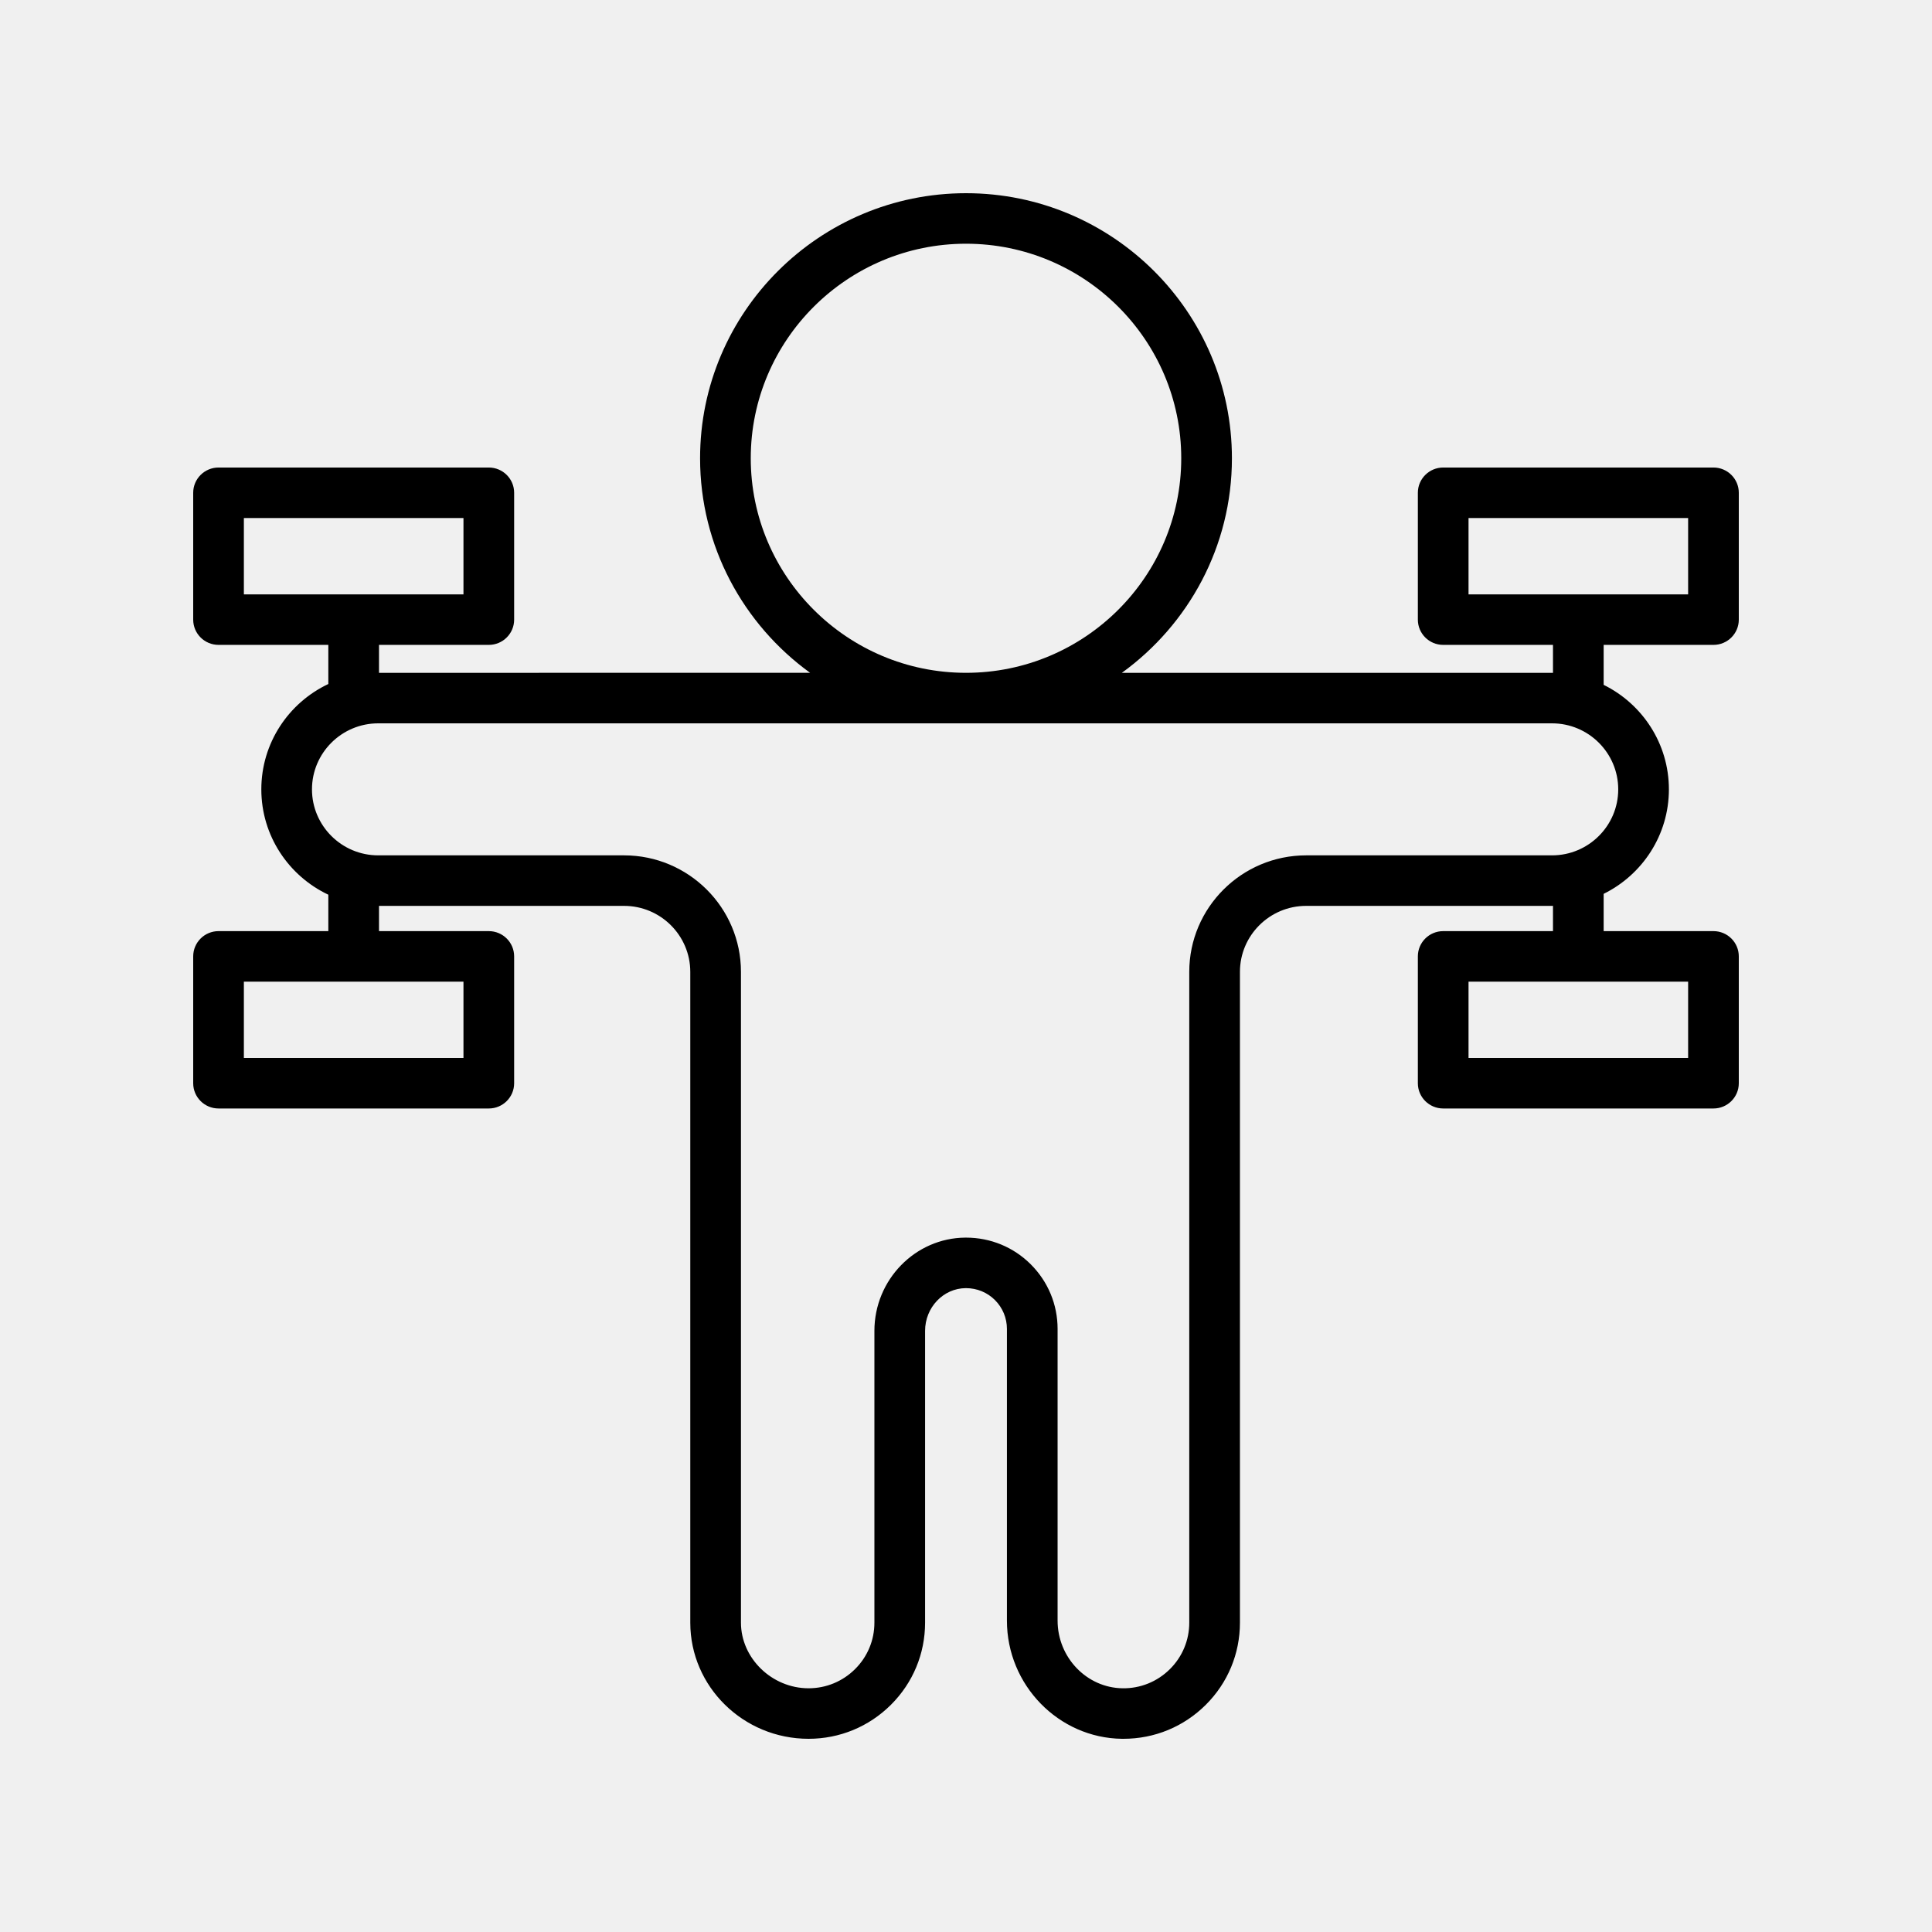
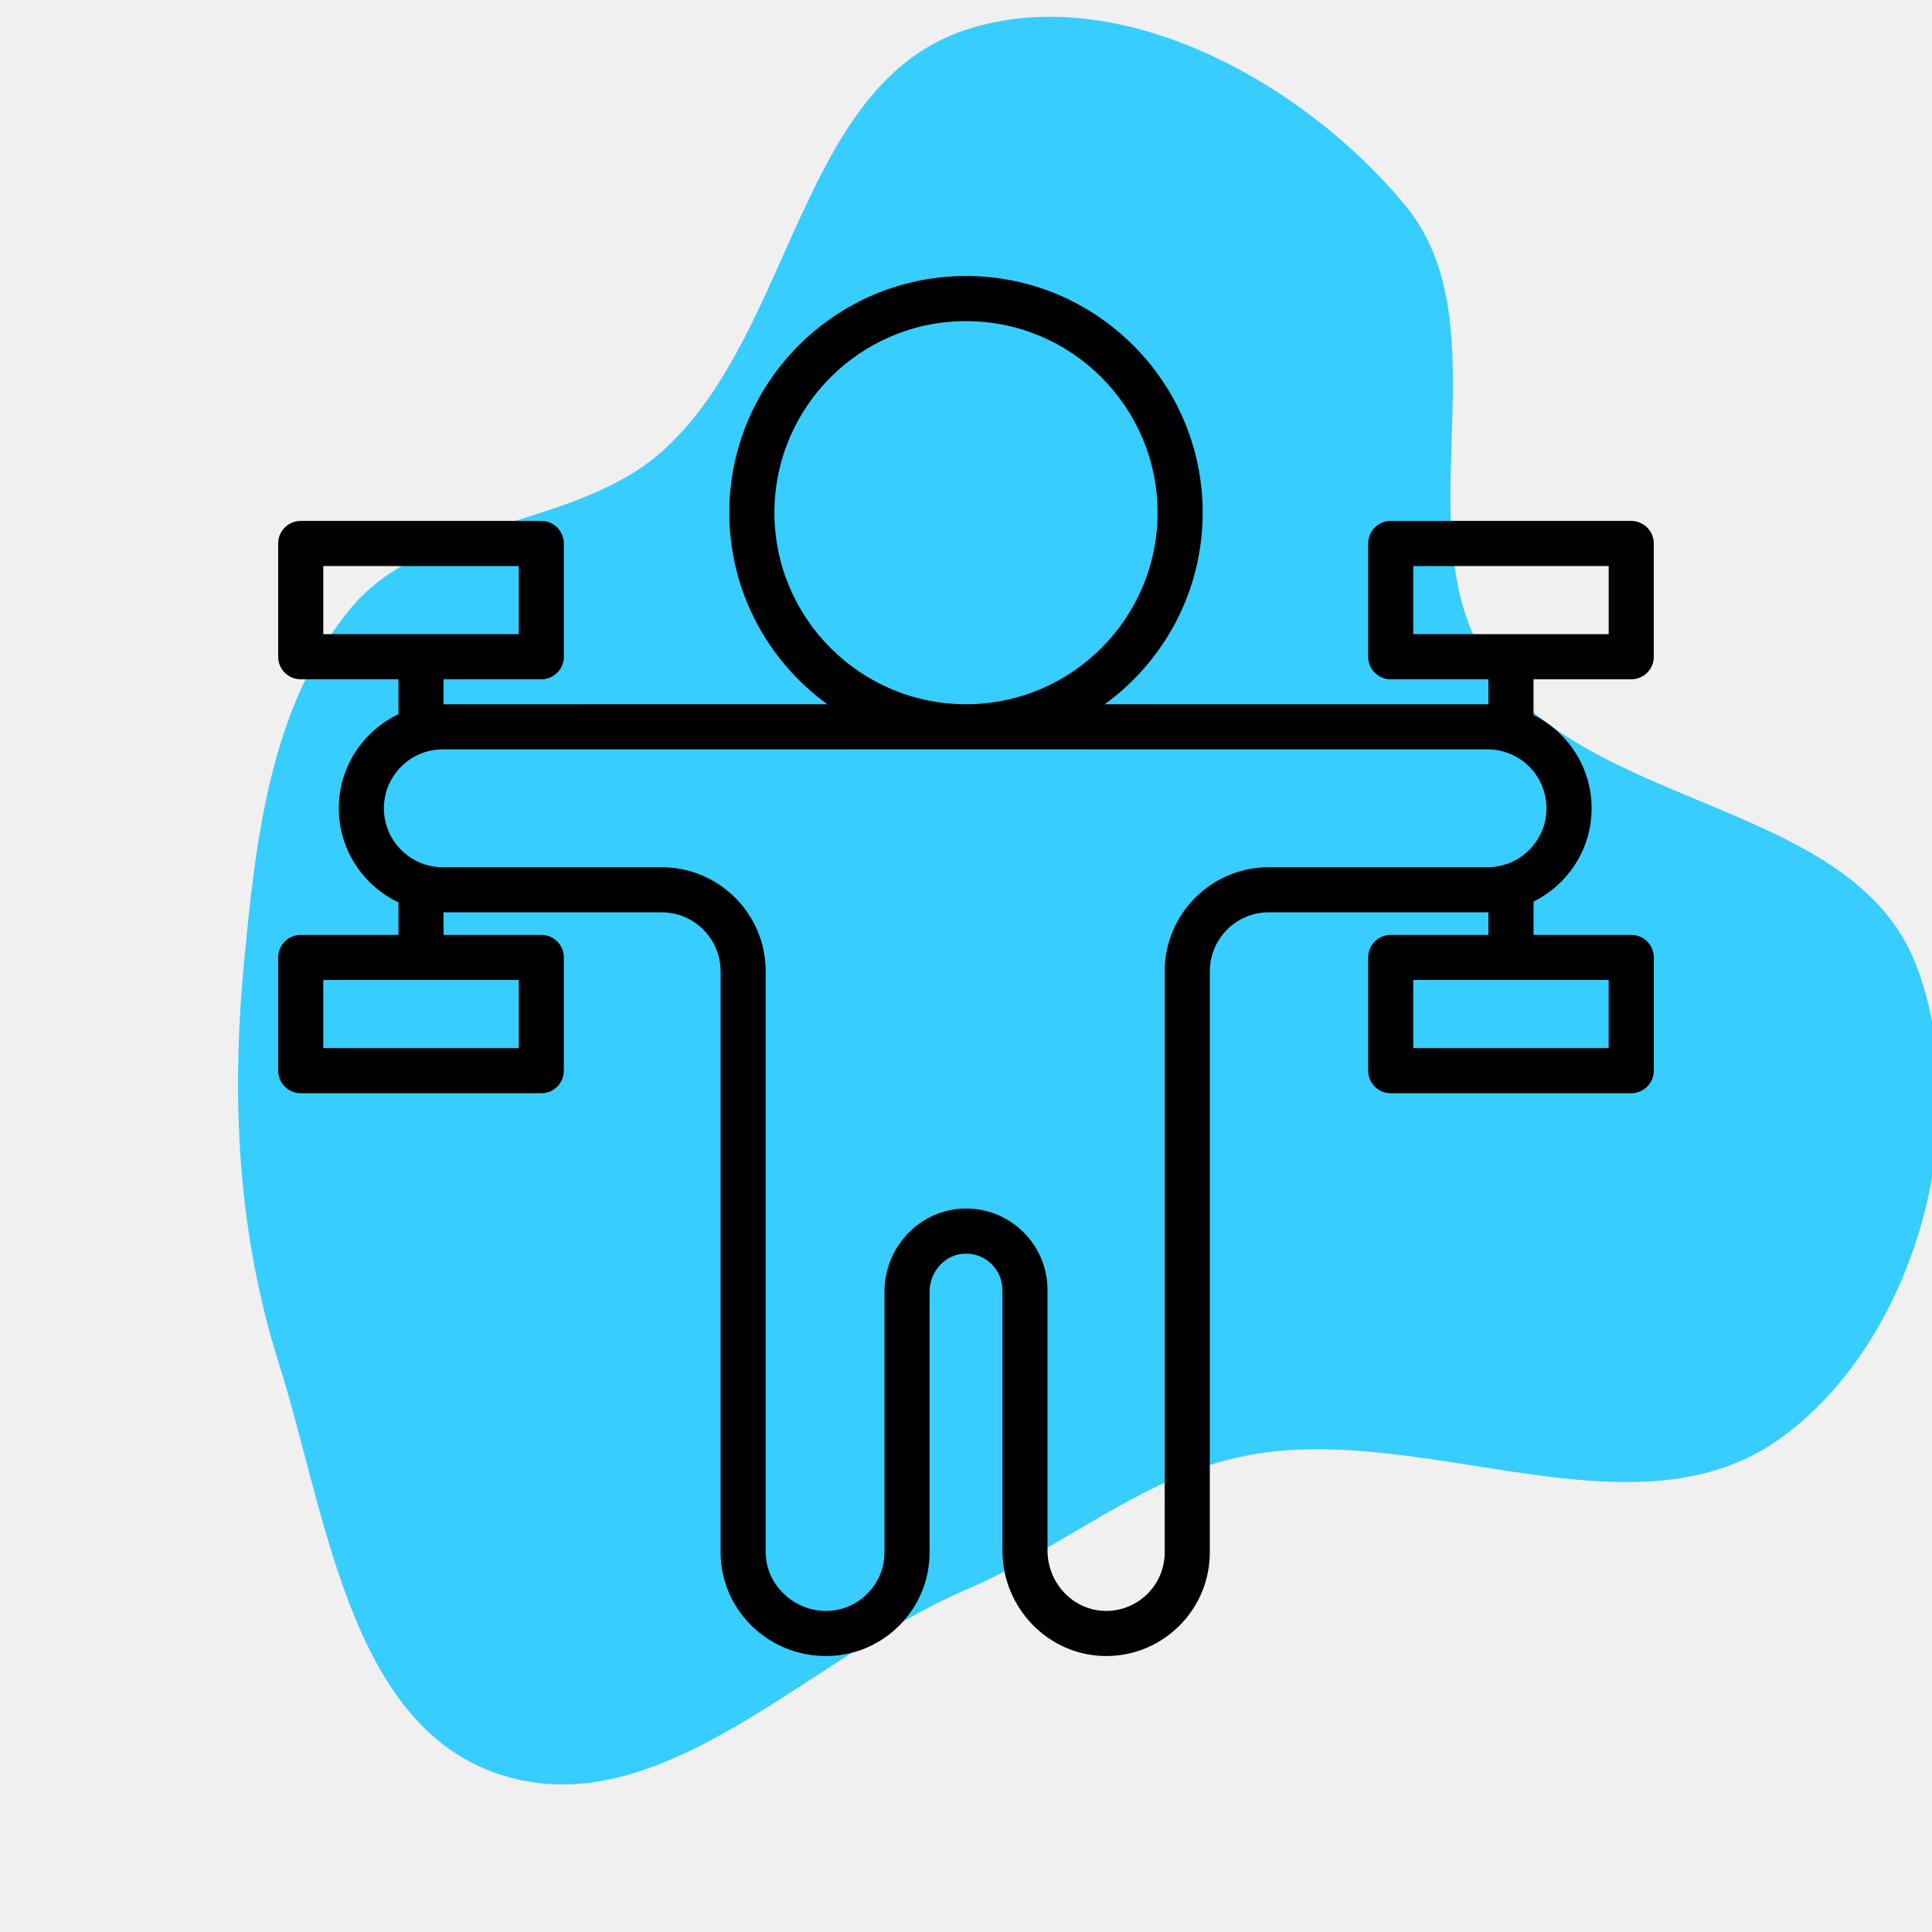
<svg xmlns="http://www.w3.org/2000/svg" width="100" height="100" viewBox="0 0 100 100" fill="none">
-   <path d="M88.689 33.379C89.413 33.379 90 32.794 90 32.072V25.506C90 24.785 89.413 24.199 88.689 24.199H74.7C73.975 24.199 73.388 24.785 73.388 25.506V32.072C73.388 32.794 73.975 33.379 74.7 33.379H80.382V34.827C80.366 34.827 80.349 34.826 80.332 34.826H58.067C61.515 32.33 63.764 28.283 63.764 23.72C63.764 16.155 57.59 10 50 10C42.411 10 36.236 16.155 36.236 23.72C36.236 28.282 38.484 32.329 41.932 34.825H27.912C27.896 34.825 27.88 34.825 27.864 34.826H19.617V33.379H25.3C26.025 33.379 26.612 32.794 26.612 32.072V25.506C26.612 24.785 26.025 24.199 25.3 24.199H11.312C10.587 24.199 10 24.785 10 25.506V32.072C10 32.794 10.587 33.379 11.312 33.379H16.994V35.404C14.946 36.371 13.526 38.452 13.526 40.857C13.526 43.262 14.946 45.343 16.994 46.31V48.195H11.312C10.587 48.195 10 48.781 10 49.502V56.068C10 56.79 10.587 57.375 11.312 57.375H25.3C26.025 57.375 26.612 56.79 26.612 56.068V49.502C26.612 48.781 26.025 48.195 25.3 48.195H19.617V46.888H32.301C34.191 46.888 35.729 48.42 35.729 50.304V83.989C35.729 87.303 38.475 90 41.851 90C43.462 90 44.976 89.374 46.116 88.238C47.255 87.103 47.882 85.594 47.882 83.989V68.886C47.882 67.674 48.825 66.682 49.985 66.674C49.99 66.674 49.995 66.674 50 66.674C50.567 66.674 51.099 66.893 51.497 67.289C51.898 67.69 52.118 68.221 52.118 68.785V83.883C52.118 87.215 54.789 89.959 58.072 90C58.098 90 58.124 90 58.15 90C59.76 90 61.272 89.376 62.414 88.238C63.552 87.103 64.179 85.594 64.179 83.989V50.304C64.179 48.42 65.716 46.888 67.607 46.888H80.332C80.349 46.888 80.366 46.886 80.382 46.886V48.195H74.7C73.975 48.195 73.388 48.78 73.388 49.502V56.068C73.388 56.789 73.975 57.375 74.7 57.375H88.689C89.413 57.375 90 56.789 90 56.068V49.502C90 48.78 89.413 48.195 88.689 48.195H83.005V46.265C85.004 45.279 86.382 43.226 86.382 40.857C86.382 38.487 85.004 36.434 83.005 35.448V33.379L88.689 33.379ZM12.623 26.814H23.989V30.765H12.623V26.814ZM23.989 54.761H12.623V50.81H23.989V54.761ZM87.377 54.761H76.011V50.81H87.377V54.761ZM38.859 23.72C38.859 17.597 43.857 12.615 50 12.615C56.143 12.615 61.141 17.596 61.141 23.72C61.141 29.843 56.143 34.825 50 34.825C43.857 34.825 38.859 29.843 38.859 23.72ZM80.332 44.273H67.607C64.27 44.273 61.556 46.979 61.556 50.304V83.989C61.556 84.895 61.202 85.748 60.559 86.389C59.903 87.043 59.027 87.399 58.105 87.385C56.25 87.362 54.741 85.791 54.741 83.883V68.785C54.741 67.525 54.249 66.338 53.353 65.442C52.458 64.549 51.268 64.059 50 64.059C49.989 64.059 49.978 64.059 49.967 64.059C47.371 64.077 45.259 66.242 45.259 68.886V83.989C45.259 84.895 44.905 85.748 44.261 86.389C43.617 87.031 42.761 87.385 41.851 87.385C39.954 87.385 38.352 85.83 38.352 83.989V50.304C38.352 46.978 35.638 44.273 32.301 44.273H19.576C17.686 44.273 16.148 42.74 16.148 40.857C16.148 38.973 17.686 37.44 19.576 37.44H42.852C42.868 37.44 42.884 37.44 42.9 37.439H57.008C57.024 37.44 57.04 37.44 57.055 37.44H80.332C82.222 37.44 83.759 38.973 83.759 40.857C83.76 42.741 82.222 44.273 80.332 44.273ZM76.011 26.814H87.377V30.765H76.011V26.814Z" fill="black" />
+   <g clip-path="url(#clip0_6148_4019)">
+     <path d="M50 82.282C55.051 80.13 59.221 76.33 64.619 75.321C73.831 73.599 84.678 79.924 92.24 74.388C99.178 69.307 102.244 58.043 99.199 50C95.947 41.411 82.21 41.985 77.086 34.362C72.521 27.571 77.941 16.938 72.733 10.626C67.449 4.223 57.889 -1.045 50 1.54C41.429 4.349 41.071 16.976 34.501 23.156C29.944 27.444 22.034 26.722 18.08 31.572C13.961 36.624 13.225 43.511 12.616 50C11.963 56.962 12.317 63.873 14.425 70.54C16.896 78.354 18.062 89.27 25.845 91.839C34.21 94.6 41.895 85.734 50 82.282Z" fill="#38CDFF" />
+     <path d="M84.433 35.16C85.078 35.16 85.6 34.637 85.6 33.993V28.131C85.6 27.486 85.078 26.963 84.433 26.963H71.983C71.338 26.963 70.815 27.486 70.815 28.131V33.993C70.815 34.637 71.338 35.16 71.983 35.16H77.041V36.453C77.026 36.453 77.011 36.452 76.996 36.452H57.179C60.248 34.224 62.25 30.61 62.25 26.535C62.25 19.781 56.754 14.285 50 14.285C43.245 14.285 37.749 19.781 37.749 26.535C37.749 30.609 39.75 34.222 42.819 36.451H30.341C30.326 36.451 30.312 36.451 30.298 36.452H22.958V35.16H28.016C28.661 35.16 29.184 34.637 29.184 33.993V28.131C29.184 27.486 28.661 26.963 28.016 26.963H15.566C14.921 26.963 14.398 27.486 14.398 28.131V33.993C14.398 34.637 14.921 35.16 15.566 35.16H20.624V36.968C18.801 37.831 17.536 39.689 17.536 41.837C17.536 43.984 18.801 45.842 20.624 46.706V48.389H15.566C14.921 48.389 14.398 48.911 14.398 49.556V55.418C14.398 56.063 14.921 56.585 15.566 56.585H28.016C28.661 56.585 29.184 56.063 29.184 55.418V49.556C29.184 48.911 28.661 48.389 28.016 48.389H22.958V47.222H34.247C35.929 47.222 37.298 48.59 37.298 50.272V80.348C37.298 83.308 39.742 85.716 42.747 85.716C44.18 85.716 45.528 85.157 46.543 84.142C47.556 83.129 48.114 81.781 48.114 80.348V66.863C48.114 65.781 48.954 64.895 49.986 64.888C49.99 64.888 49.995 64.888 49.999 64.888C50.505 64.888 50.978 65.084 51.332 65.437C51.688 65.795 51.885 66.269 51.885 66.773V80.254C51.885 83.229 54.262 85.679 57.184 85.715C57.207 85.715 57.23 85.716 57.253 85.716C58.686 85.716 60.031 85.159 61.048 84.142C62.061 83.129 62.619 81.781 62.619 80.348V50.272C62.619 48.59 63.988 47.221 65.67 47.221H76.996C77.011 47.221 77.026 47.22 77.041 47.22V48.389H71.983C71.338 48.389 70.815 48.911 70.815 49.556V55.418C70.815 56.062 71.338 56.585 71.983 56.585H84.433C85.078 56.585 85.6 56.062 85.6 55.418V49.556C85.6 48.911 85.078 48.389 84.433 48.389H79.375V46.666C81.154 45.785 82.381 43.952 82.381 41.837C82.381 39.721 81.154 37.888 79.375 37.007V35.16L84.433 35.16ZM16.733 29.298H26.849V32.825H16.733V29.298ZM26.849 54.251H16.733V50.723H26.849V54.251ZM83.266 54.251H73.15V50.723H83.266V54.251ZM40.084 26.535C40.084 21.068 44.532 16.62 50 16.62C55.467 16.62 59.915 21.068 59.915 26.535C59.915 32.003 55.467 36.451 50 36.451C44.532 36.451 40.084 32.003 40.084 26.535ZM76.996 44.887H65.67C62.7 44.887 60.285 47.303 60.285 50.272V80.348C60.285 81.158 59.969 81.919 59.397 82.492C58.813 83.075 58.034 83.393 57.213 83.381C55.562 83.36 54.219 81.957 54.219 80.254V66.773C54.219 65.648 53.781 64.588 52.984 63.788C52.187 62.991 51.128 62.553 50 62.553C49.99 62.553 49.98 62.553 49.97 62.553C47.659 62.569 45.78 64.503 45.78 66.863V80.348C45.78 81.158 45.465 81.919 44.892 82.492C44.318 83.065 43.556 83.381 42.747 83.381C41.059 83.381 39.632 81.992 39.632 80.348V50.272C39.632 47.303 37.217 44.887 34.247 44.887H22.921C21.239 44.887 19.87 43.519 19.87 41.837C19.87 40.154 21.239 38.786 22.921 38.786H43.638C43.652 38.786 43.666 38.786 43.68 38.785H56.237C56.251 38.786 56.265 38.786 56.279 38.786H76.996C78.678 38.786 80.046 40.154 80.046 41.837C80.046 43.519 78.678 44.887 76.996 44.887ZM73.15 29.298H83.266V32.825H73.15V29.298Z" fill="black" />
+   </g>
+   <defs>
+     <clipPath id="clip0_6148_4019">
+       <rect width="100" height="100" fill="white" />
+     </clipPath>
+   </defs>
</svg>
